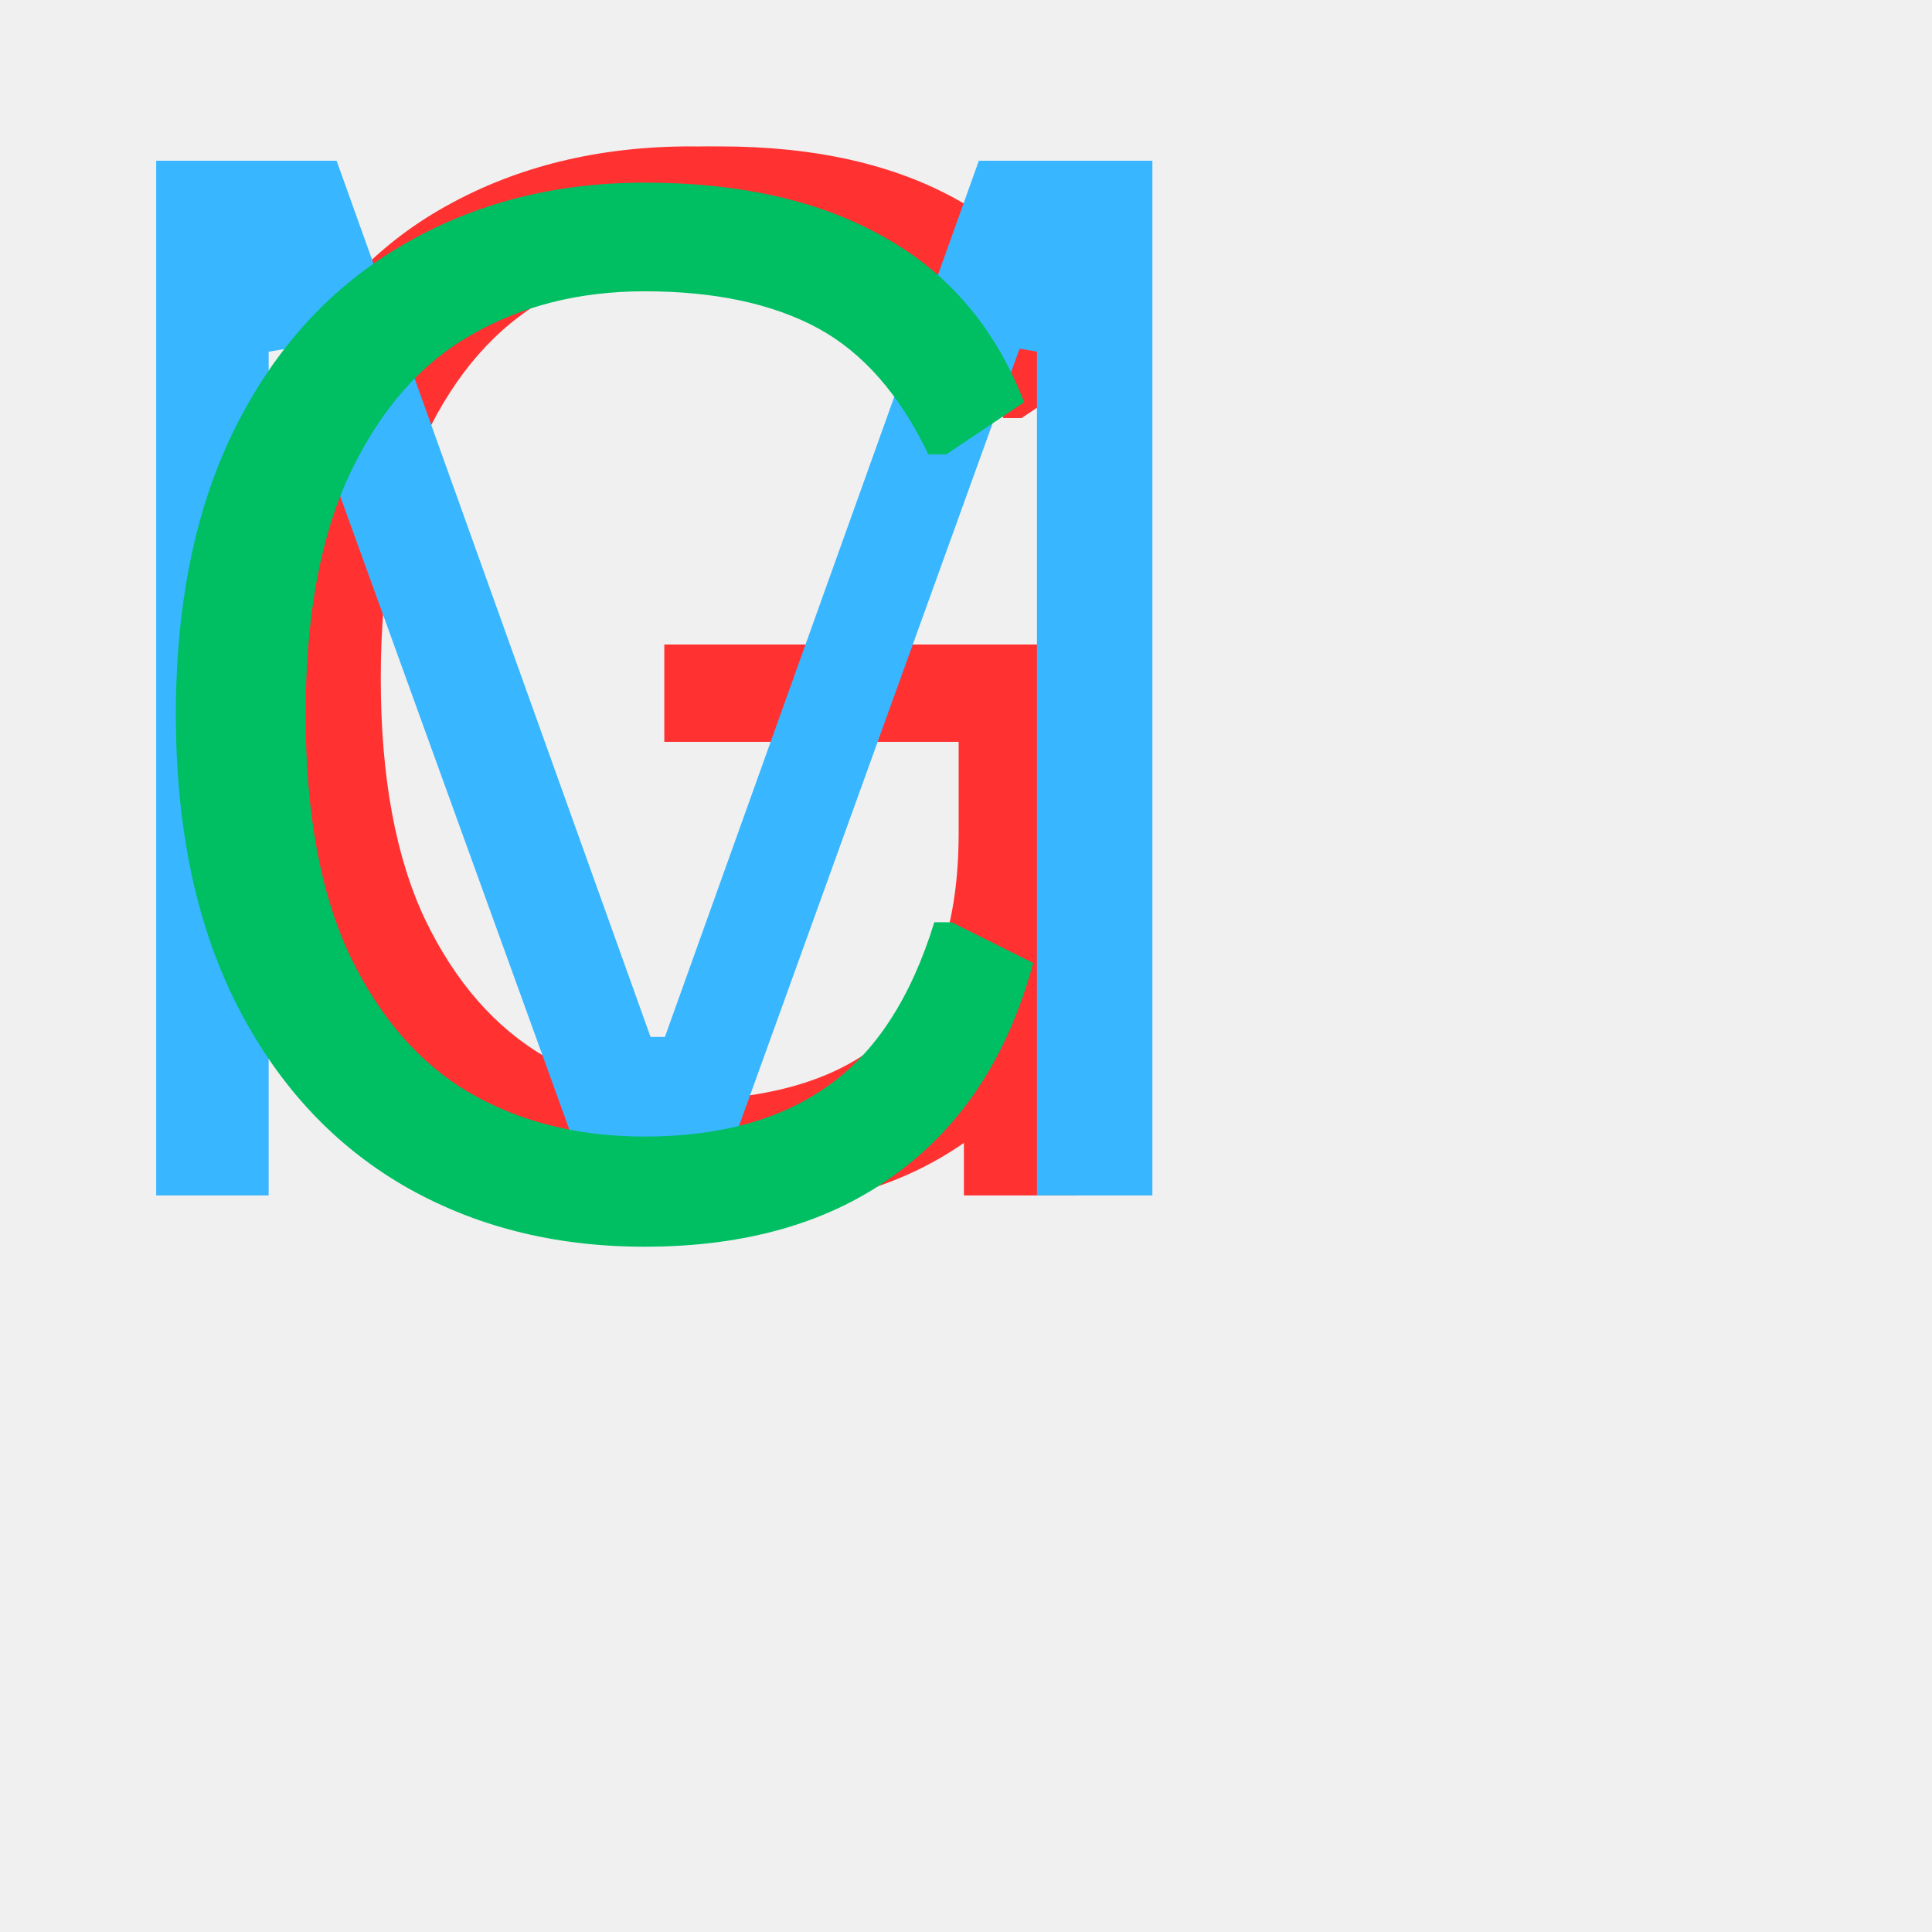
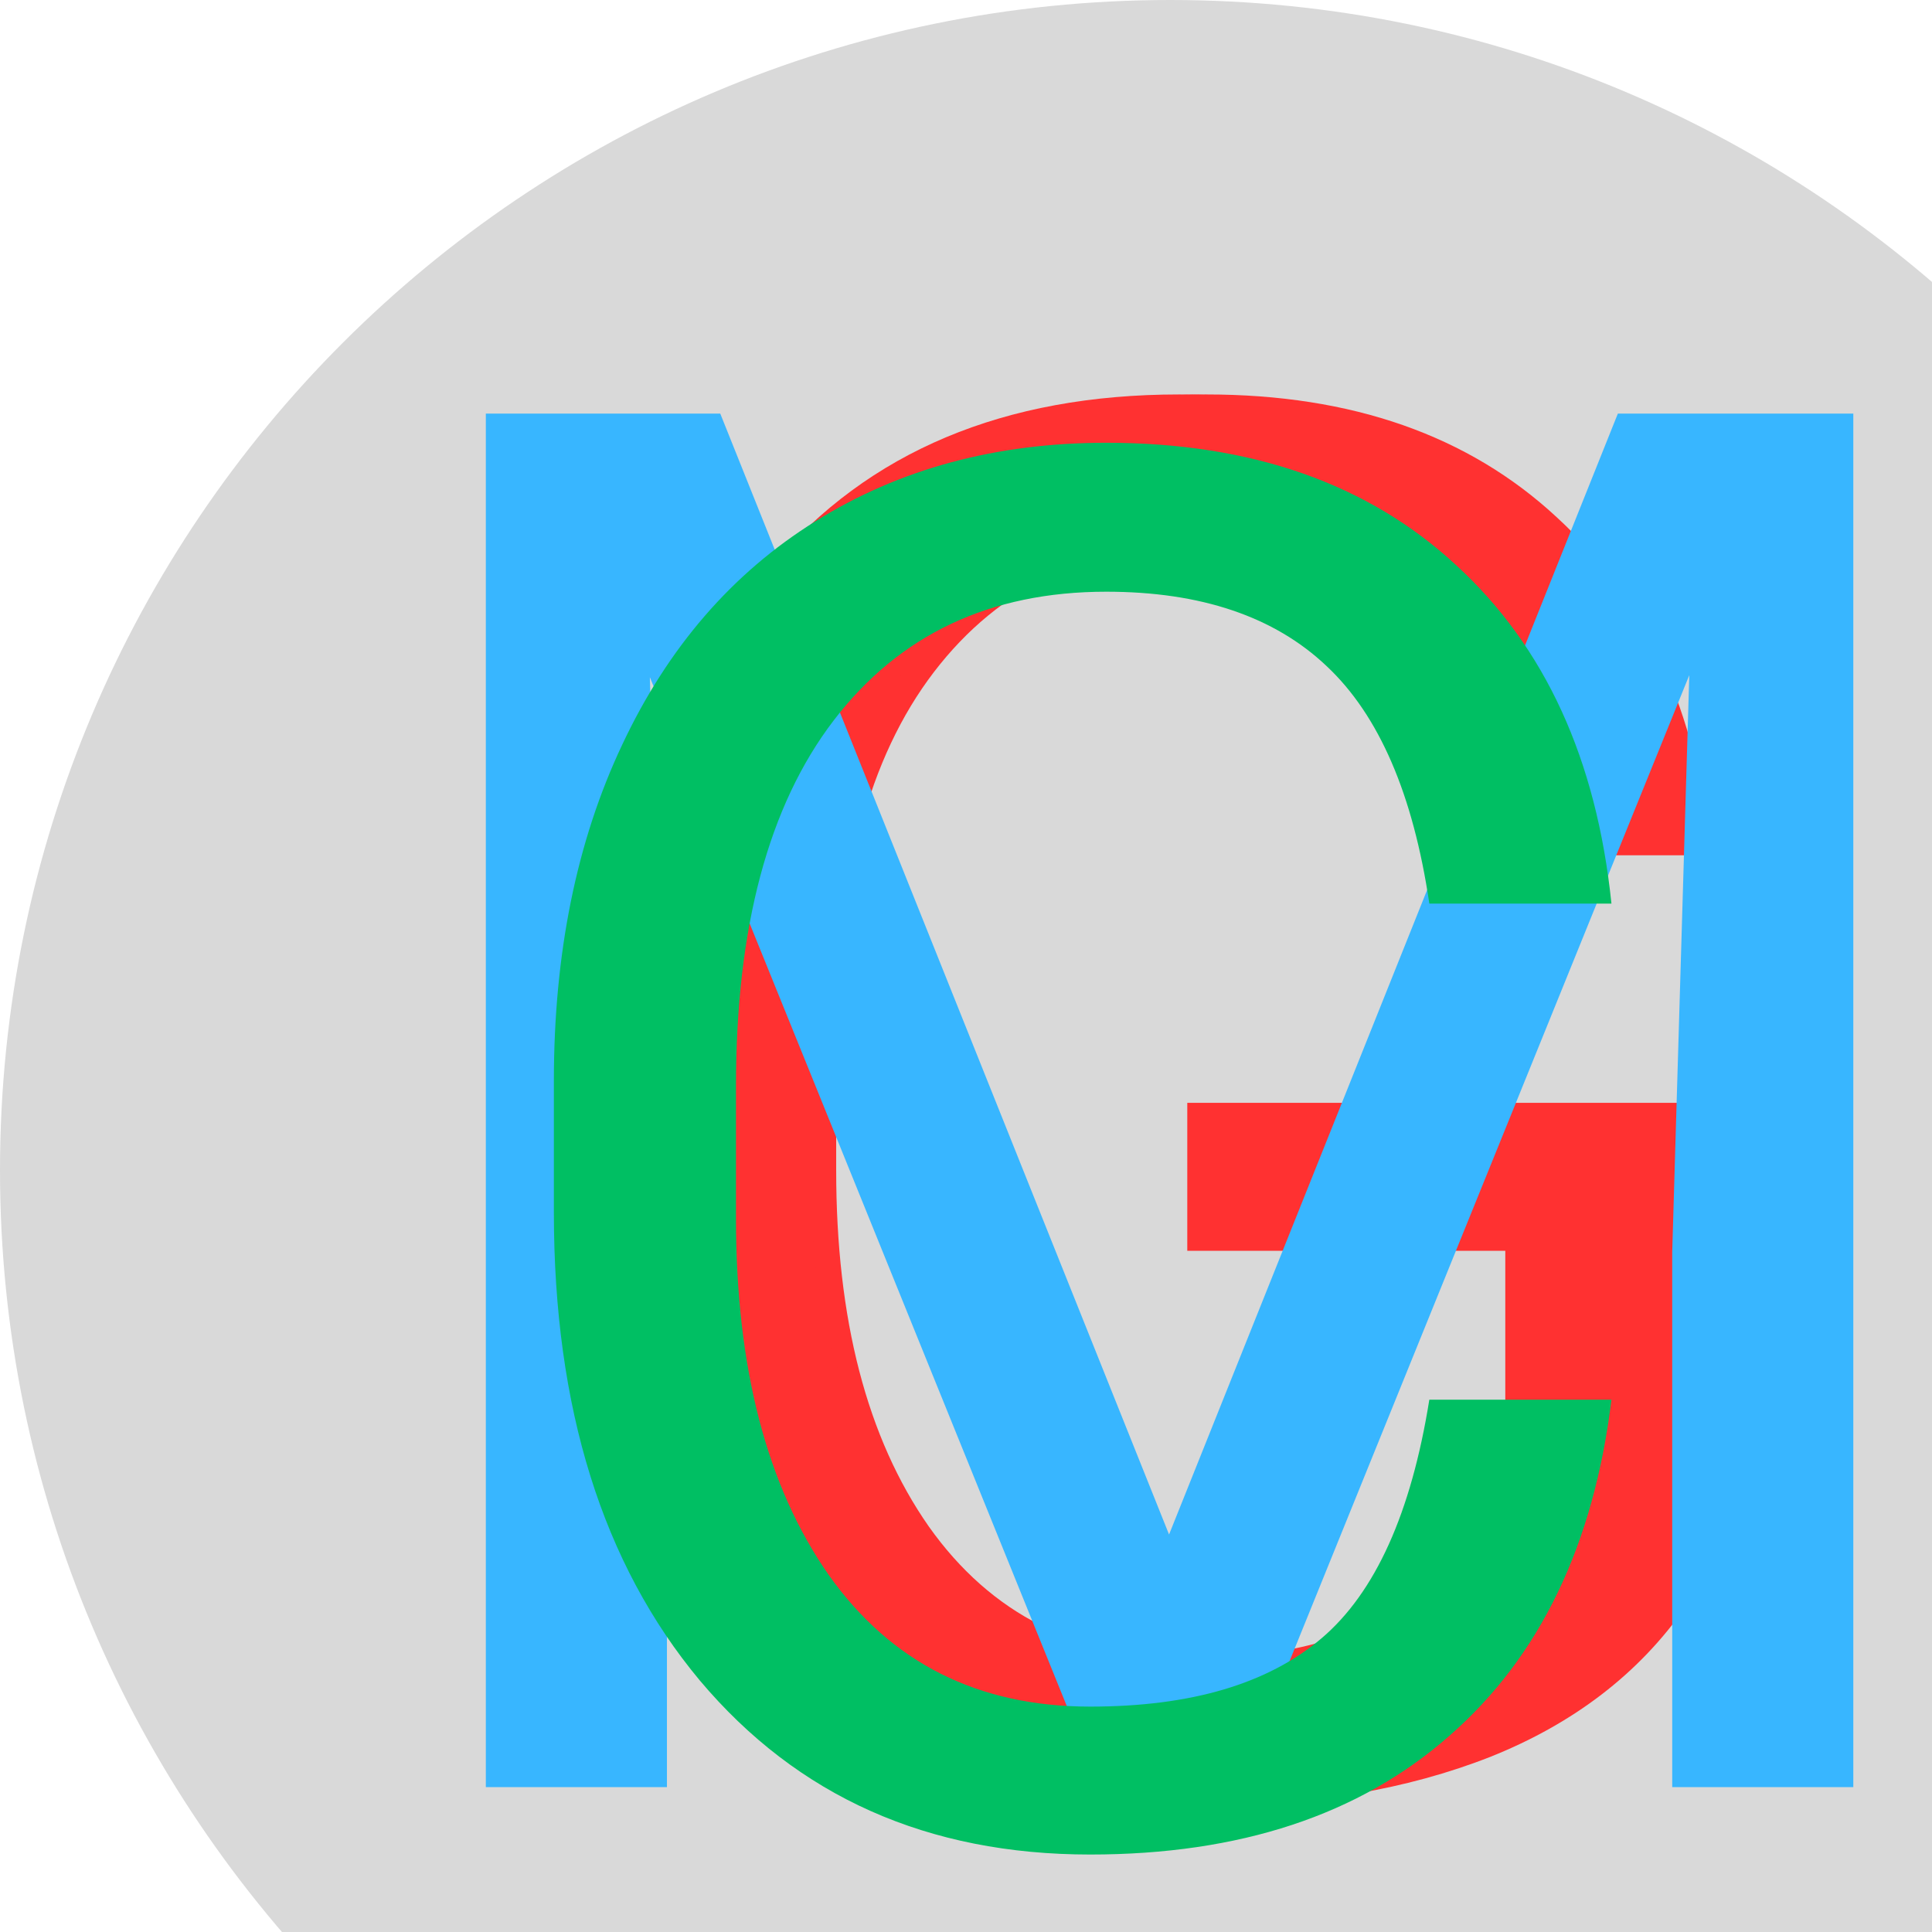
- <svg xmlns="http://www.w3.org/2000/svg" width="40" zoomAndPan="magnify" viewBox="0 0 40 40" height="40" preserveAspectRatio="xMidYMid meet" version="1.0">
+ <svg xmlns="http://www.w3.org/2000/svg" width="30" zoomAndPan="magnify" viewBox="0 0 30 30" height="30" preserveAspectRatio="xMidYMid meet" version="1.0">
  <defs>
    <g />
+     <clipPath id="a63f184d90">
+       <path d="M 0 0 L 36.34 0 L 36.34 36.34 L 0 36.34 Z M 0 0 " clip-rule="nonzero" />
+     </clipPath>
+     <clipPath id="a84b2a4bee">
+       <path d="M 18.172 0 C 8.137 0 0 8.137 0 18.172 C 0 28.207 8.137 36.34 18.172 36.34 C 28.207 36.34 36.34 28.207 36.34 18.172 C 36.34 8.137 28.207 0 18.172 0 Z M 18.172 0 " clip-rule="nonzero" />
+     </clipPath>
  </defs>
+   <rect x="-81" width="972" fill="#ffffff" y="-81" height="972" fill-opacity="1" />
+   <rect x="-81" width="972" fill="#ffffff" y="-81" height="972" fill-opacity="1" />
+   <g clip-path="url(#a63f184d90)">
+     <g clip-path="url(#a84b2a4bee)">
+       <path fill="#d9d9d9" d="M 0 0 L 36.34 0 L 36.34 36.34 L 0 36.34 Z M 0 0 " fill-opacity="1" fill-rule="nonzero" />
+     </g>
+   </g>
  <g fill="#ff3131" fill-opacity="1">
-     <g transform="translate(3.055667, 24.75002)">
+     <g transform="translate(8.406164, 27.75002)">
      <g>
-         <path d="M 11.844 0.312 C 9.969 0.312 8.297 -0.113 6.828 -0.969 C 5.359 -1.832 4.207 -3.094 3.375 -4.75 C 2.551 -6.406 2.141 -8.391 2.141 -10.703 C 2.141 -13.023 2.551 -15.008 3.375 -16.656 C 4.207 -18.312 5.359 -19.566 6.828 -20.422 C 8.297 -21.285 9.969 -21.719 11.844 -21.719 C 13.844 -21.719 15.504 -21.336 16.828 -20.578 C 18.16 -19.828 19.117 -18.691 19.703 -17.172 L 18.094 -16.094 L 17.719 -16.094 C 17.133 -17.32 16.375 -18.191 15.438 -18.703 C 14.5 -19.211 13.301 -19.469 11.844 -19.469 C 10.488 -19.469 9.289 -19.164 8.25 -18.562 C 7.207 -17.969 6.375 -17.016 5.75 -15.703 C 5.133 -14.398 4.828 -12.734 4.828 -10.703 C 4.828 -8.672 5.133 -7.004 5.75 -5.703 C 6.375 -4.41 7.207 -3.461 8.25 -2.859 C 9.289 -2.266 10.488 -1.969 11.844 -1.969 C 13.395 -1.969 14.66 -2.316 15.641 -3.016 C 16.629 -3.711 17.363 -4.844 17.844 -6.406 L 18.203 -6.406 L 19.891 -5.562 C 19.379 -3.664 18.438 -2.211 17.062 -1.203 C 15.695 -0.191 13.957 0.312 11.844 0.312 Z M 11.844 0.312 " />
+         <path d="M 18.172 -6.766 C 17.898 -4.516 17.062 -2.773 15.656 -1.547 C 14.258 -0.316 12.398 0.297 10.078 0.297 C 7.555 0.297 5.535 -0.602 4.016 -2.406 C 2.504 -4.219 1.75 -6.641 1.75 -9.672 L 1.75 -11.719 C 1.75 -13.695 2.102 -15.438 2.812 -16.938 C 3.52 -18.445 4.52 -19.602 5.812 -20.406 C 7.113 -21.219 8.617 -21.625 10.328 -21.625 C 12.586 -21.625 14.398 -20.988 15.766 -19.719 C 17.141 -18.457 17.941 -16.707 18.172 -14.469 L 15.344 -14.469 C 15.094 -16.164 14.562 -17.395 13.75 -18.156 C 12.938 -18.926 11.797 -19.312 10.328 -19.312 C 8.523 -19.312 7.113 -18.645 6.094 -17.312 C 5.082 -15.988 4.578 -14.098 4.578 -11.641 L 4.578 -9.578 C 4.578 -7.266 5.055 -5.422 6.016 -4.047 C 6.984 -2.68 8.336 -2 10.078 -2 C 11.641 -2 12.836 -2.352 13.672 -3.062 C 14.504 -3.77 15.062 -5.004 15.344 -6.766 Z M 18.172 -6.766 " />
      </g>
    </g>
  </g>
  <g fill="#ff3131" fill-opacity="1">
-     <g transform="translate(2.425785, 24.75002)">
+     <g transform="translate(7.952062, 27.75002)">
      <g>
-         <path d="M 11.266 0.312 C 9.461 0.312 7.875 -0.098 6.5 -0.922 C 5.133 -1.742 4.066 -2.977 3.297 -4.625 C 2.523 -6.281 2.141 -8.305 2.141 -10.703 C 2.141 -13.109 2.551 -15.133 3.375 -16.781 C 4.195 -18.438 5.344 -19.672 6.812 -20.484 C 8.281 -21.305 9.969 -21.719 11.875 -21.719 C 13.926 -21.719 15.609 -21.348 16.922 -20.609 C 18.242 -19.879 19.18 -18.781 19.734 -17.312 L 18.094 -16.344 L 17.719 -16.344 C 17.164 -17.457 16.414 -18.254 15.469 -18.734 C 14.52 -19.223 13.32 -19.469 11.875 -19.469 C 7.176 -19.469 4.828 -16.547 4.828 -10.703 C 4.828 -7.672 5.414 -5.457 6.594 -4.062 C 7.781 -2.664 9.441 -1.969 11.578 -1.969 C 13.523 -1.969 14.984 -2.41 15.953 -3.297 C 16.93 -4.18 17.422 -5.582 17.422 -7.5 L 17.422 -9.391 L 11.328 -9.391 L 11.328 -11.406 L 19.859 -11.406 L 19.859 0 L 17.531 0 L 17.531 -2.875 L 17.234 -2.938 C 16.66 -1.844 15.867 -1.023 14.859 -0.484 C 13.848 0.047 12.648 0.312 11.266 0.312 Z M 11.266 0.312 " />
+         <path d="M 18.219 -2.797 C 17.5 -1.766 16.488 -0.988 15.188 -0.469 C 13.895 0.039 12.391 0.297 10.672 0.297 C 8.941 0.297 7.398 -0.109 6.047 -0.922 C 4.703 -1.742 3.66 -2.906 2.922 -4.406 C 2.18 -5.914 1.801 -7.66 1.781 -9.641 L 1.781 -11.5 C 1.781 -14.707 2.531 -17.195 4.031 -18.969 C 5.531 -20.738 7.641 -21.625 10.359 -21.625 C 12.586 -21.625 14.379 -21.051 15.734 -19.906 C 17.086 -18.77 17.914 -17.16 18.219 -15.078 L 15.406 -15.078 C 14.883 -17.898 13.207 -19.312 10.375 -19.312 C 8.488 -19.312 7.055 -18.648 6.078 -17.328 C 5.109 -16.004 4.617 -14.086 4.609 -11.578 L 4.609 -9.828 C 4.609 -7.43 5.156 -5.523 6.25 -4.109 C 7.344 -2.703 8.82 -2 10.688 -2 C 11.75 -2 12.676 -2.113 13.469 -2.344 C 14.258 -2.582 14.91 -2.984 15.422 -3.547 L 15.422 -8.328 L 10.484 -8.328 L 10.484 -10.625 L 18.219 -10.625 Z M 18.219 -2.797 " />
      </g>
    </g>
  </g>
  <g fill="#38b6ff" fill-opacity="1">
-     <g transform="translate(0.0000035, 24.75002)">
+     <g transform="translate(5.075109, 27.75002)">
      <g>
-         <path d="M 5.562 0 L 3.234 0 L 3.234 -21.422 L 6.969 -21.422 L 13.469 -3.281 L 13.766 -3.281 L 20.266 -21.422 L 23.859 -21.422 L 23.859 0 L 21.469 0 L 21.469 -17.469 L 21.109 -17.531 L 14.781 0 L 12.281 0 L 5.938 -17.531 L 5.562 -17.469 Z M 5.562 0 " />
+         <path d="M 6.109 -21.328 L 13.078 -3.922 L 20.047 -21.328 L 23.703 -21.328 L 23.703 0 L 20.891 0 L 20.891 -8.312 L 21.156 -17.266 L 14.156 0 L 12 0 L 5.016 -17.234 L 5.281 -8.312 L 5.281 0 L 2.469 0 L 2.469 -21.328 Z M 6.109 -21.328 " />
      </g>
    </g>
  </g>
  <g fill="#00bf63" fill-opacity="1">
-     <g transform="translate(1.500003, 25.50002)">
+     <g transform="translate(6.8505, 28.50002)">
      <g>
-         <path d="M 11.844 0.312 C 9.969 0.312 8.297 -0.113 6.828 -0.969 C 5.359 -1.832 4.207 -3.094 3.375 -4.75 C 2.551 -6.406 2.141 -8.391 2.141 -10.703 C 2.141 -13.023 2.551 -15.008 3.375 -16.656 C 4.207 -18.312 5.359 -19.566 6.828 -20.422 C 8.297 -21.285 9.969 -21.719 11.844 -21.719 C 13.844 -21.719 15.504 -21.336 16.828 -20.578 C 18.16 -19.828 19.117 -18.691 19.703 -17.172 L 18.094 -16.094 L 17.719 -16.094 C 17.133 -17.32 16.375 -18.191 15.438 -18.703 C 14.5 -19.211 13.301 -19.469 11.844 -19.469 C 10.488 -19.469 9.289 -19.164 8.25 -18.562 C 7.207 -17.969 6.375 -17.016 5.75 -15.703 C 5.133 -14.398 4.828 -12.734 4.828 -10.703 C 4.828 -8.672 5.133 -7.004 5.75 -5.703 C 6.375 -4.41 7.207 -3.461 8.25 -2.859 C 9.289 -2.266 10.488 -1.969 11.844 -1.969 C 13.395 -1.969 14.66 -2.316 15.641 -3.016 C 16.629 -3.711 17.363 -4.844 17.844 -6.406 L 18.203 -6.406 L 19.891 -5.562 C 19.379 -3.664 18.438 -2.211 17.062 -1.203 C 15.695 -0.191 13.957 0.312 11.844 0.312 Z M 11.844 0.312 " />
+         <path d="M 18.172 -6.766 C 17.898 -4.516 17.062 -2.773 15.656 -1.547 C 14.258 -0.316 12.398 0.297 10.078 0.297 C 7.555 0.297 5.535 -0.602 4.016 -2.406 C 2.504 -4.219 1.75 -6.641 1.75 -9.672 L 1.75 -11.719 C 1.75 -13.695 2.102 -15.438 2.812 -16.938 C 3.52 -18.445 4.52 -19.602 5.812 -20.406 C 7.113 -21.219 8.617 -21.625 10.328 -21.625 C 12.586 -21.625 14.398 -20.988 15.766 -19.719 C 17.141 -18.457 17.941 -16.707 18.172 -14.469 L 15.344 -14.469 C 15.094 -16.164 14.562 -17.395 13.75 -18.156 C 12.938 -18.926 11.797 -19.312 10.328 -19.312 C 8.523 -19.312 7.113 -18.645 6.094 -17.312 C 5.082 -15.988 4.578 -14.098 4.578 -11.641 L 4.578 -9.578 C 4.578 -7.266 5.055 -5.422 6.016 -4.047 C 6.984 -2.68 8.336 -2 10.078 -2 C 11.641 -2 12.836 -2.352 13.672 -3.062 C 14.504 -3.77 15.062 -5.004 15.344 -6.766 Z M 18.172 -6.766 " />
      </g>
    </g>
  </g>
</svg>
